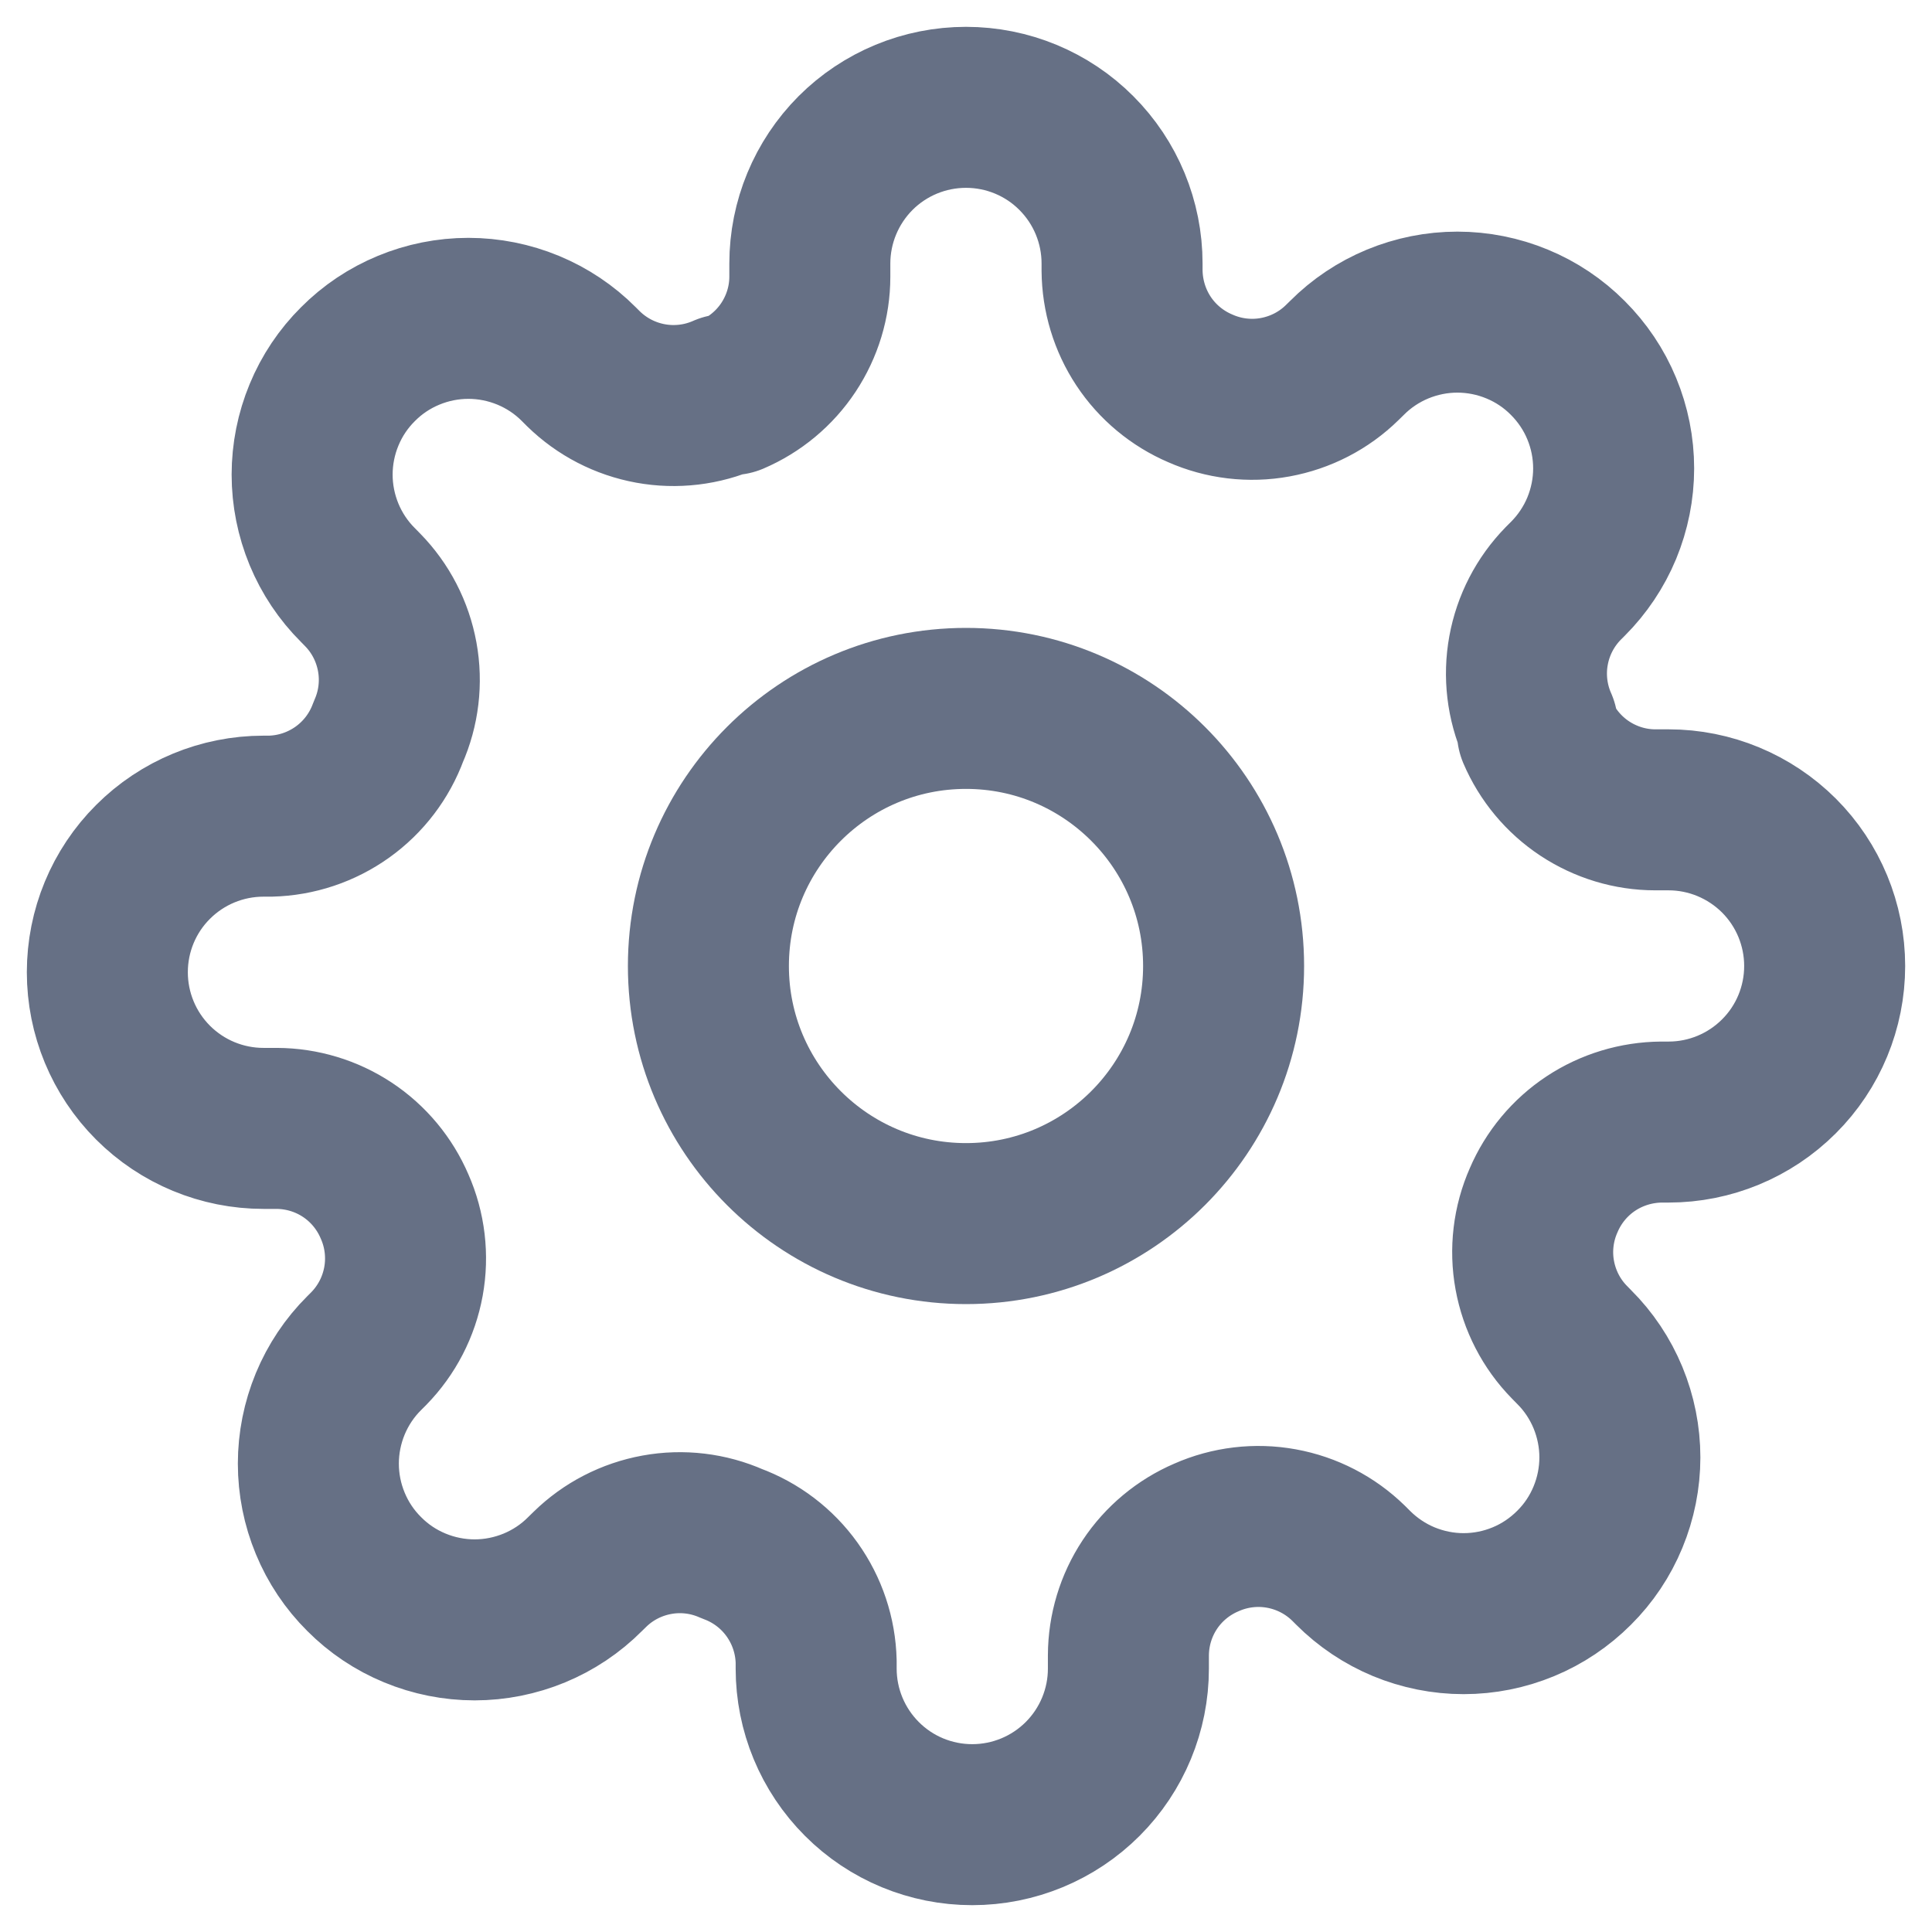
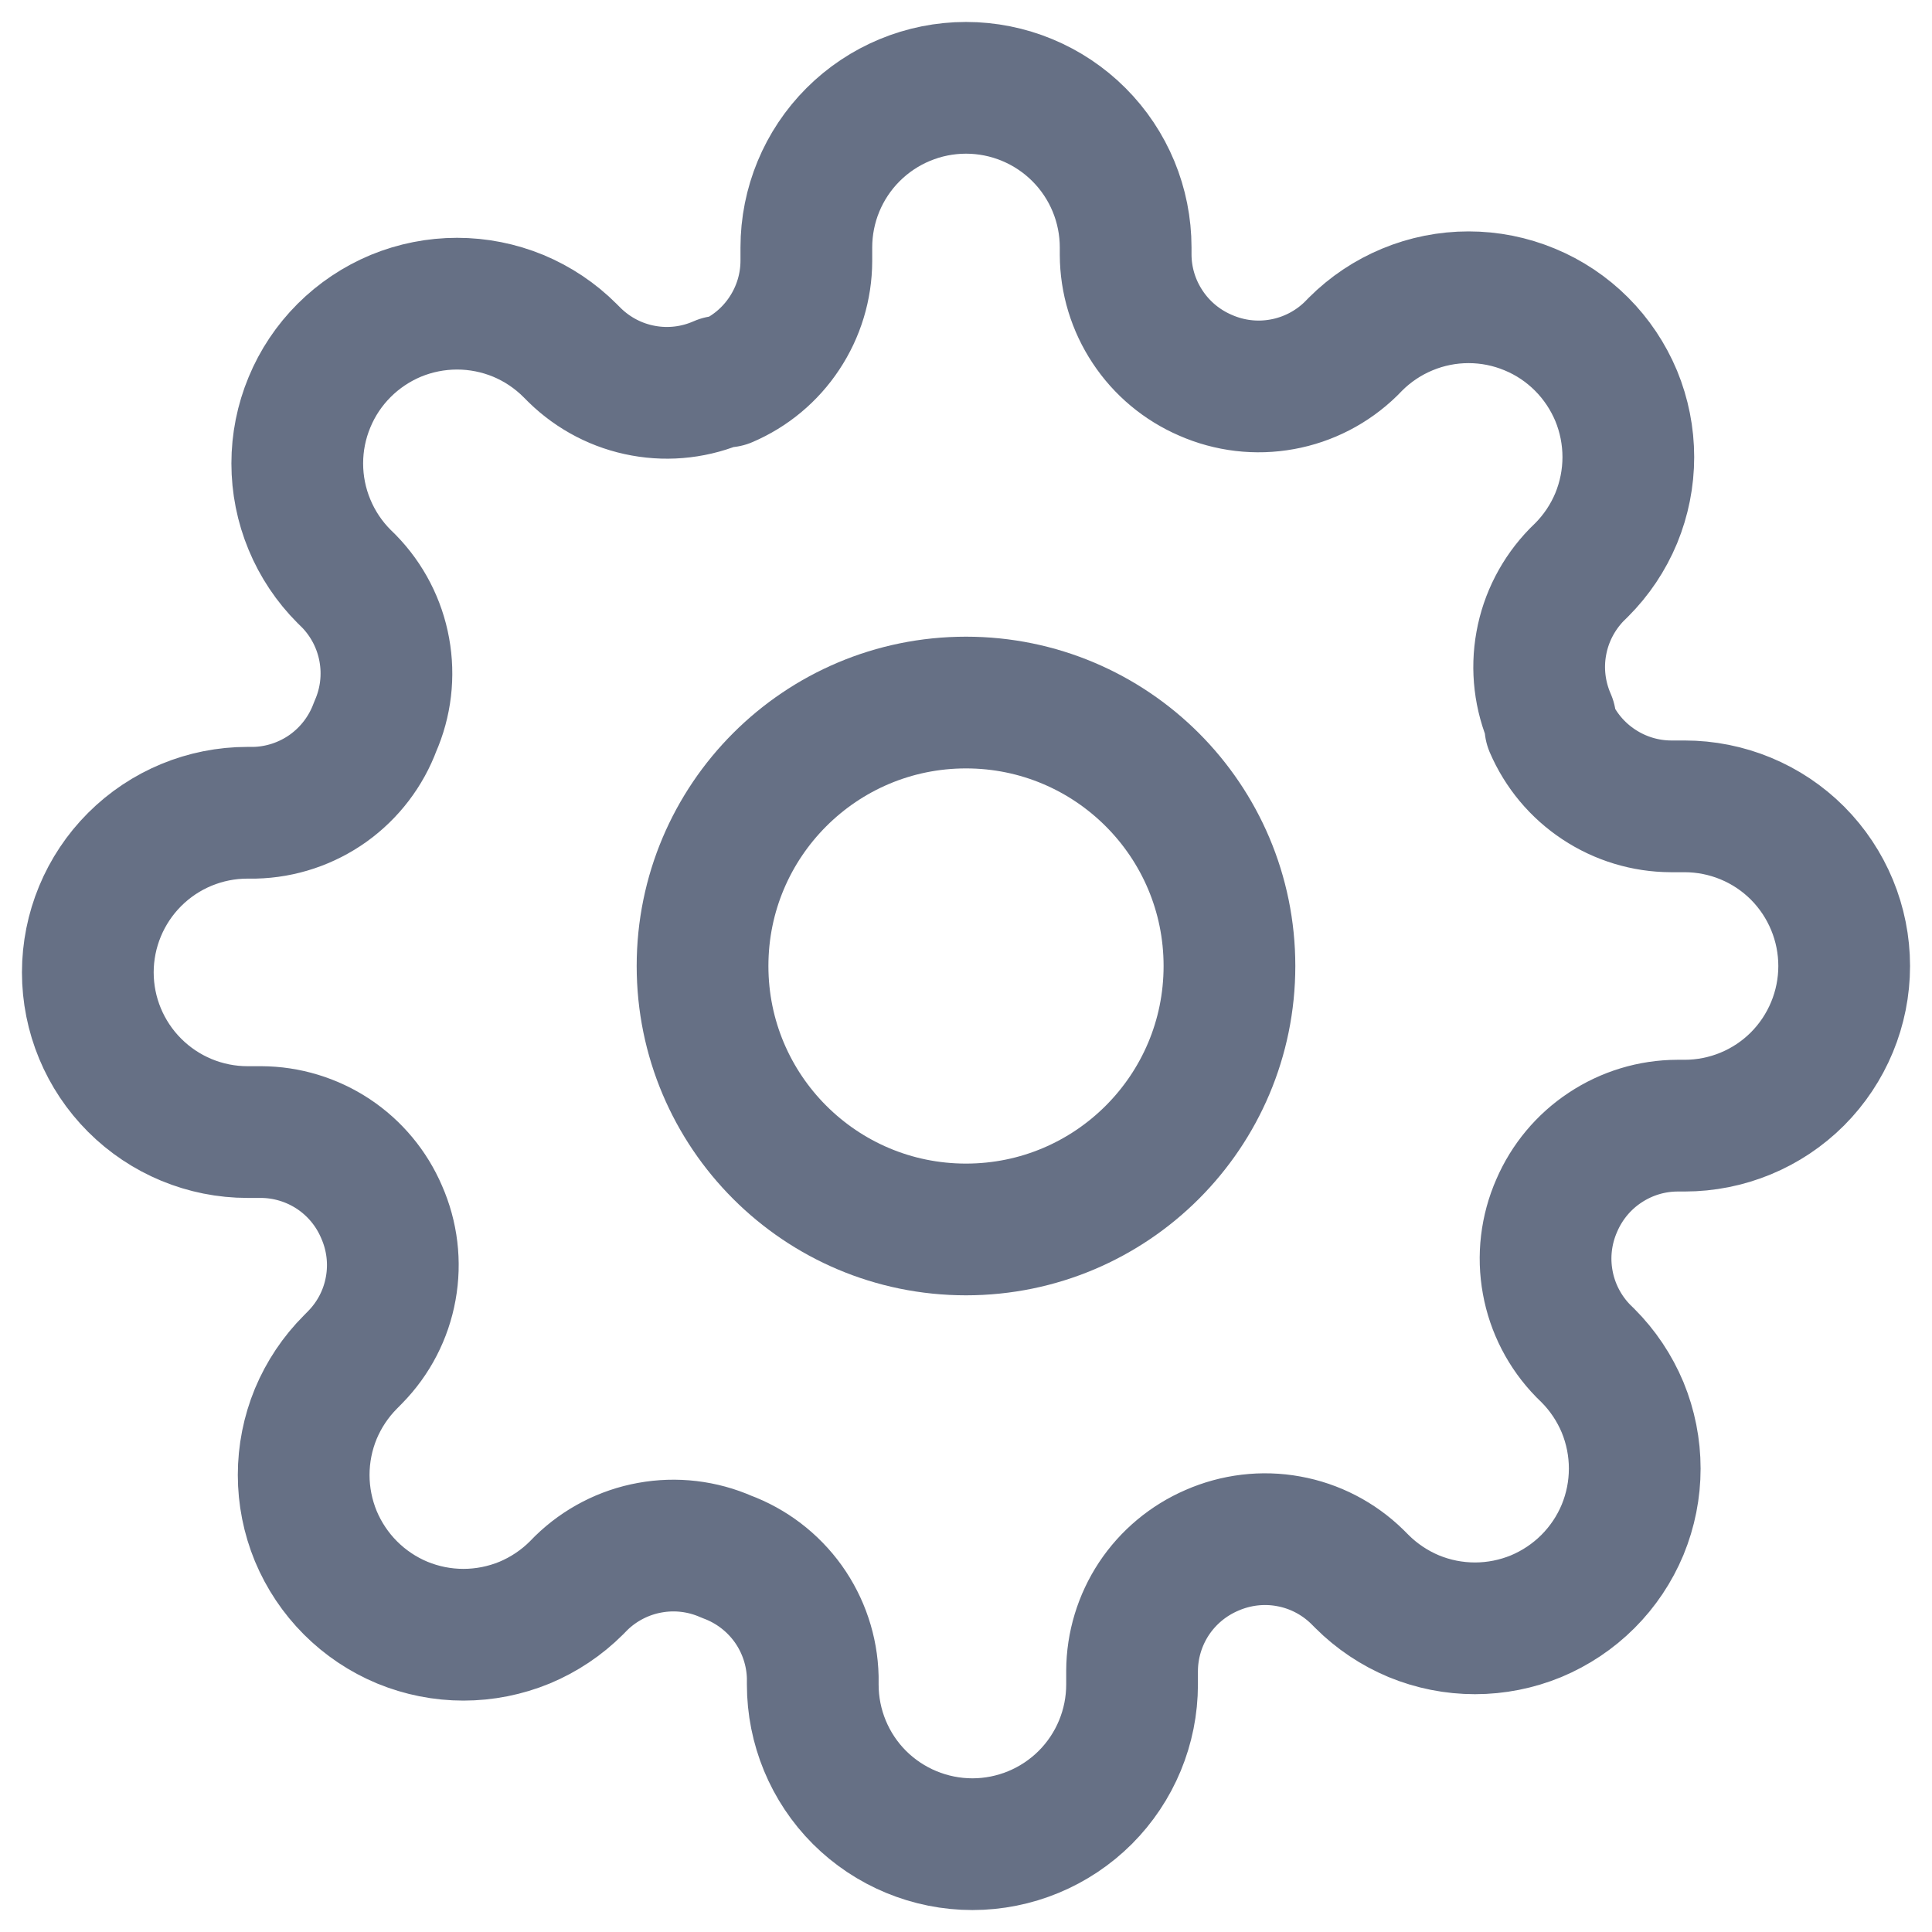
- <svg xmlns="http://www.w3.org/2000/svg" width="18" height="18" viewBox="0 0 18 18" fill="none">
-   <path d="M9 11.4C10.325 11.4 11.4 10.325 11.4 9C11.4 7.675 10.325 6.6 9 6.6C7.675 6.6 6.6 7.675 6.6 9C6.6 10.325 7.675 11.4 9 11.4Z" stroke="#667085" stroke-width="1.5" stroke-linecap="round" stroke-linejoin="round" />
-   <path d="M14.382 11.182C14.285 11.401 14.256 11.645 14.299 11.88C14.342 12.116 14.454 12.334 14.622 12.505L14.665 12.549C14.801 12.684 14.908 12.845 14.981 13.021C15.054 13.198 15.092 13.387 15.092 13.578C15.092 13.769 15.054 13.959 14.981 14.135C14.908 14.312 14.801 14.472 14.665 14.607C14.53 14.742 14.37 14.85 14.193 14.923C14.017 14.996 13.828 15.034 13.636 15.034C13.445 15.034 13.256 14.996 13.079 14.923C12.903 14.85 12.742 14.742 12.607 14.607L12.564 14.564C12.392 14.396 12.175 14.284 11.939 14.241C11.703 14.198 11.459 14.227 11.24 14.324C11.025 14.416 10.841 14.569 10.712 14.764C10.583 14.959 10.514 15.188 10.513 15.422V15.546C10.513 15.931 10.36 16.301 10.087 16.574C9.814 16.847 9.444 17 9.058 17C8.672 17 8.302 16.847 8.03 16.574C7.757 16.301 7.604 15.931 7.604 15.546V15.48C7.598 15.239 7.52 15.006 7.38 14.81C7.24 14.614 7.044 14.465 6.818 14.382C6.599 14.285 6.356 14.256 6.12 14.299C5.884 14.342 5.666 14.454 5.495 14.622L5.451 14.665C5.316 14.801 5.155 14.908 4.979 14.981C4.802 15.054 4.613 15.092 4.422 15.092C4.231 15.092 4.041 15.054 3.865 14.981C3.688 14.908 3.528 14.801 3.393 14.665C3.257 14.53 3.15 14.37 3.077 14.193C3.004 14.017 2.966 13.828 2.966 13.636C2.966 13.445 3.004 13.256 3.077 13.079C3.15 12.903 3.257 12.742 3.393 12.607L3.436 12.564C3.604 12.392 3.716 12.175 3.759 11.939C3.802 11.703 3.773 11.459 3.676 11.24C3.584 11.025 3.431 10.841 3.236 10.712C3.041 10.583 2.812 10.514 2.578 10.513H2.455C2.069 10.513 1.699 10.36 1.426 10.087C1.153 9.814 1 9.444 1 9.058C1 8.672 1.153 8.302 1.426 8.03C1.699 7.757 2.069 7.604 2.455 7.604H2.52C2.761 7.598 2.994 7.52 3.19 7.38C3.386 7.24 3.535 7.044 3.618 6.818C3.715 6.599 3.744 6.356 3.701 6.12C3.658 5.884 3.546 5.666 3.378 5.495L3.335 5.451C3.199 5.316 3.092 5.155 3.019 4.979C2.946 4.802 2.908 4.613 2.908 4.422C2.908 4.231 2.946 4.041 3.019 3.865C3.092 3.688 3.199 3.528 3.335 3.393C3.47 3.257 3.63 3.15 3.807 3.077C3.983 3.004 4.172 2.966 4.364 2.966C4.555 2.966 4.744 3.004 4.921 3.077C5.097 3.15 5.258 3.257 5.393 3.393L5.436 3.436C5.608 3.604 5.825 3.716 6.061 3.759C6.297 3.802 6.541 3.773 6.76 3.676H6.818C7.033 3.584 7.217 3.431 7.346 3.236C7.475 3.041 7.545 2.812 7.545 2.578V2.455C7.545 2.069 7.699 1.699 7.971 1.426C8.244 1.153 8.614 1 9 1C9.386 1 9.756 1.153 10.028 1.426C10.301 1.699 10.454 2.069 10.454 2.455V2.52C10.456 2.754 10.525 2.983 10.654 3.178C10.783 3.373 10.967 3.526 11.182 3.618C11.401 3.715 11.645 3.744 11.88 3.701C12.116 3.658 12.334 3.546 12.505 3.378L12.549 3.335C12.684 3.199 12.845 3.092 13.021 3.019C13.198 2.946 13.387 2.908 13.578 2.908C13.769 2.908 13.959 2.946 14.135 3.019C14.312 3.092 14.472 3.199 14.607 3.335C14.742 3.47 14.85 3.63 14.923 3.807C14.996 3.983 15.034 4.172 15.034 4.364C15.034 4.555 14.996 4.744 14.923 4.921C14.85 5.097 14.742 5.258 14.607 5.393L14.564 5.436C14.396 5.608 14.284 5.825 14.241 6.061C14.198 6.297 14.227 6.541 14.324 6.76V6.818C14.416 7.033 14.569 7.217 14.764 7.346C14.959 7.475 15.188 7.545 15.422 7.545H15.546C15.931 7.545 16.301 7.699 16.574 7.971C16.847 8.244 17 8.614 17 9C17 9.386 16.847 9.756 16.574 10.028C16.301 10.301 15.931 10.454 15.546 10.454H15.48C15.246 10.456 15.017 10.525 14.822 10.654C14.627 10.783 14.474 10.967 14.382 11.182Z" stroke="#667085" stroke-width="1.5" stroke-linecap="round" stroke-linejoin="round" />
+ <svg xmlns="http://www.w3.org/2000/svg" width="22" height="22" viewBox="0 0 22 22" fill="none">
+   <path d="M11 14C12.657 14 14 12.657 14 11C14 9.343 12.657 8 11 8C9.343 8 8 9.343 8 11C8 12.657 9.343 14 11 14Z" stroke="#667085" stroke-width="1.5" stroke-linecap="round" stroke-linejoin="round" />
+   <path d="M17.727 13.727C17.606 14.002 17.57 14.306 17.624 14.601C17.677 14.895 17.818 15.168 18.027 15.382L18.082 15.436C18.251 15.605 18.385 15.806 18.477 16.026C18.568 16.247 18.615 16.484 18.615 16.723C18.615 16.962 18.568 17.198 18.477 17.419C18.385 17.64 18.251 17.84 18.082 18.009C17.913 18.178 17.712 18.312 17.492 18.404C17.271 18.495 17.034 18.542 16.796 18.542C16.556 18.542 16.32 18.495 16.099 18.404C15.879 18.312 15.678 18.178 15.509 18.009L15.454 17.954C15.24 17.745 14.968 17.604 14.673 17.551C14.378 17.497 14.074 17.534 13.8 17.654C13.531 17.77 13.302 17.961 13.14 18.205C12.979 18.449 12.892 18.735 12.891 19.027V19.182C12.891 19.664 12.699 20.127 12.358 20.468C12.017 20.808 11.555 21 11.073 21C10.591 21 10.128 20.808 9.787 20.468C9.446 20.127 9.255 19.664 9.255 19.182V19.1C9.248 18.799 9.15 18.507 8.975 18.262C8.8 18.018 8.555 17.831 8.273 17.727C7.999 17.606 7.694 17.57 7.399 17.624C7.105 17.677 6.832 17.818 6.618 18.027L6.564 18.082C6.395 18.251 6.194 18.385 5.974 18.477C5.753 18.568 5.516 18.615 5.277 18.615C5.038 18.615 4.802 18.568 4.581 18.477C4.36 18.385 4.16 18.251 3.991 18.082C3.822 17.913 3.688 17.712 3.596 17.492C3.505 17.271 3.458 17.034 3.458 16.796C3.458 16.556 3.505 16.32 3.596 16.099C3.688 15.879 3.822 15.678 3.991 15.509L4.045 15.454C4.255 15.24 4.396 14.968 4.449 14.673C4.503 14.378 4.466 14.074 4.345 13.8C4.23 13.531 4.039 13.302 3.795 13.14C3.551 12.979 3.265 12.892 2.973 12.891H2.818C2.336 12.891 1.874 12.699 1.533 12.358C1.192 12.017 1 11.555 1 11.073C1 10.591 1.192 10.128 1.533 9.787C1.874 9.446 2.336 9.255 2.818 9.255H2.9C3.201 9.248 3.493 9.15 3.738 8.975C3.982 8.8 4.169 8.555 4.273 8.273C4.394 7.999 4.43 7.694 4.376 7.399C4.323 7.105 4.182 6.832 3.973 6.618L3.918 6.564C3.749 6.395 3.615 6.194 3.524 5.974C3.432 5.753 3.385 5.516 3.385 5.277C3.385 5.038 3.432 4.802 3.524 4.581C3.615 4.36 3.749 4.16 3.918 3.991C4.087 3.822 4.288 3.688 4.508 3.596C4.729 3.505 4.966 3.458 5.205 3.458C5.443 3.458 5.68 3.505 5.901 3.596C6.122 3.688 6.322 3.822 6.491 3.991L6.545 4.045C6.76 4.255 7.032 4.396 7.327 4.449C7.622 4.503 7.926 4.466 8.2 4.345H8.273C8.542 4.23 8.771 4.039 8.932 3.795C9.094 3.551 9.181 3.265 9.182 2.973V2.818C9.182 2.336 9.373 1.874 9.714 1.533C10.055 1.192 10.518 1 11 1C11.482 1 11.945 1.192 12.286 1.533C12.627 1.874 12.818 2.336 12.818 2.818V2.9C12.819 3.193 12.906 3.478 13.068 3.722C13.229 3.966 13.458 4.157 13.727 4.273C14.002 4.394 14.306 4.43 14.601 4.376C14.895 4.323 15.168 4.182 15.382 3.973L15.436 3.918C15.605 3.749 15.806 3.615 16.026 3.524C16.247 3.432 16.484 3.385 16.723 3.385C16.962 3.385 17.198 3.432 17.419 3.524C17.64 3.615 17.84 3.749 18.009 3.918C18.178 4.087 18.312 4.288 18.404 4.508C18.495 4.729 18.542 4.966 18.542 5.205C18.542 5.443 18.495 5.68 18.404 5.901C18.312 6.122 18.178 6.322 18.009 6.491L17.954 6.545C17.745 6.76 17.604 7.032 17.551 7.327C17.497 7.622 17.534 7.926 17.654 8.2V8.273C17.77 8.542 17.961 8.771 18.205 8.932C18.449 9.094 18.735 9.181 19.027 9.182H19.182C19.664 9.182 20.127 9.373 20.468 9.714C20.808 10.055 21 10.518 21 11C21 11.482 20.808 11.945 20.468 12.286C20.127 12.627 19.664 12.818 19.182 12.818H19.1C18.808 12.819 18.522 12.906 18.278 13.068C18.034 13.229 17.843 13.458 17.727 13.727Z" stroke="#667085" stroke-width="1.5" stroke-linecap="round" stroke-linejoin="round" />
</svg>
